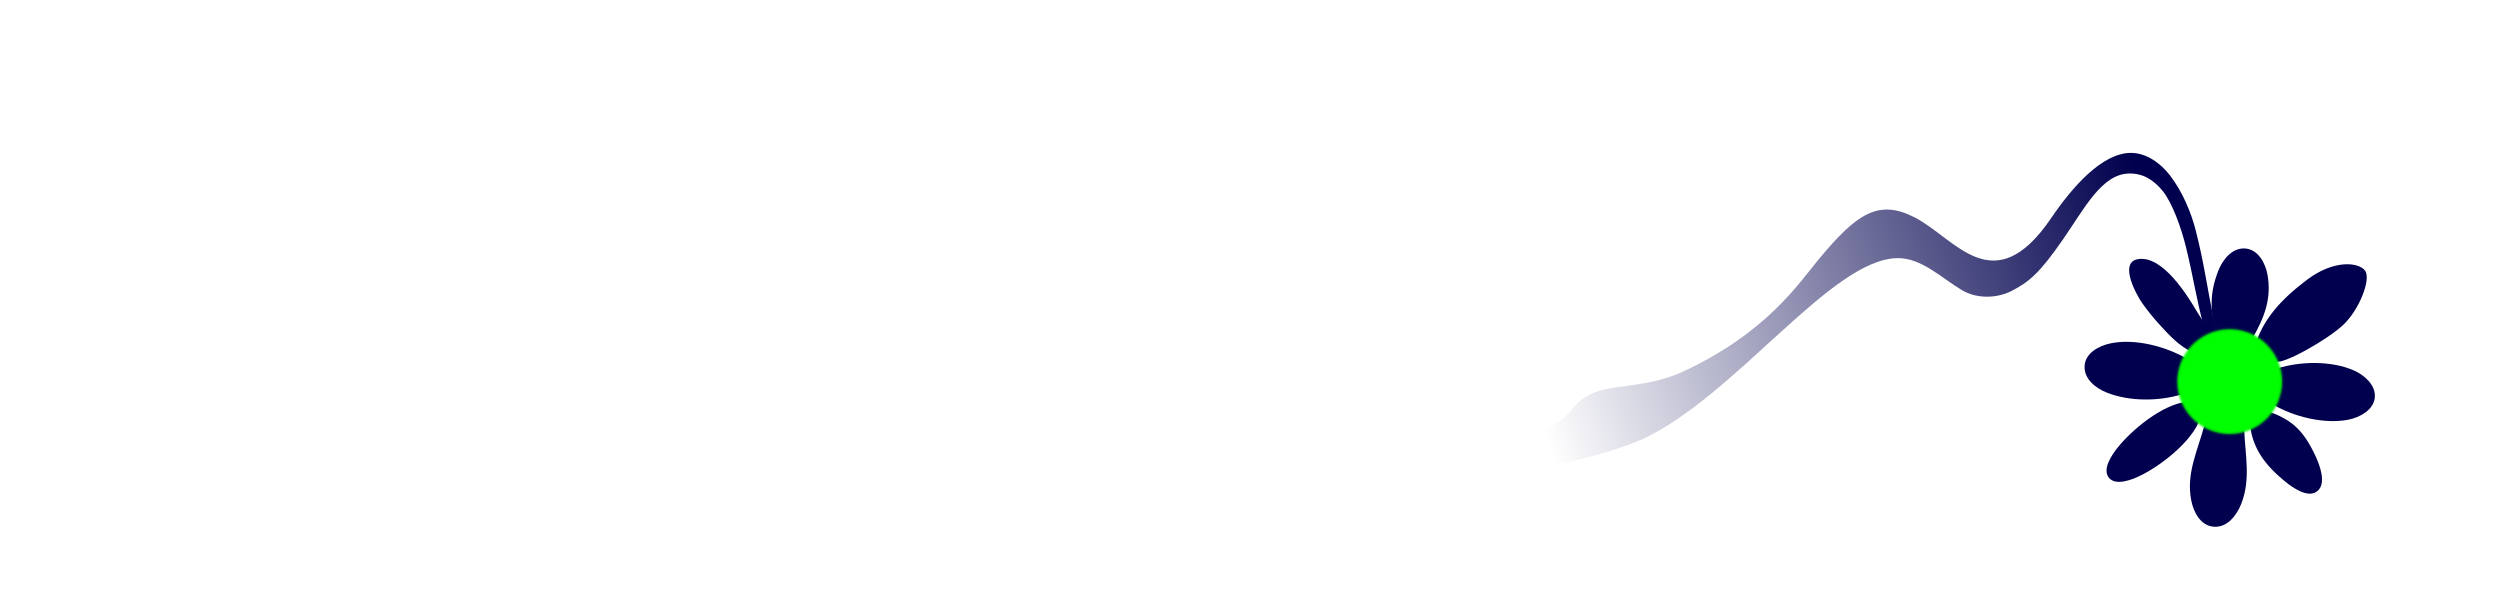
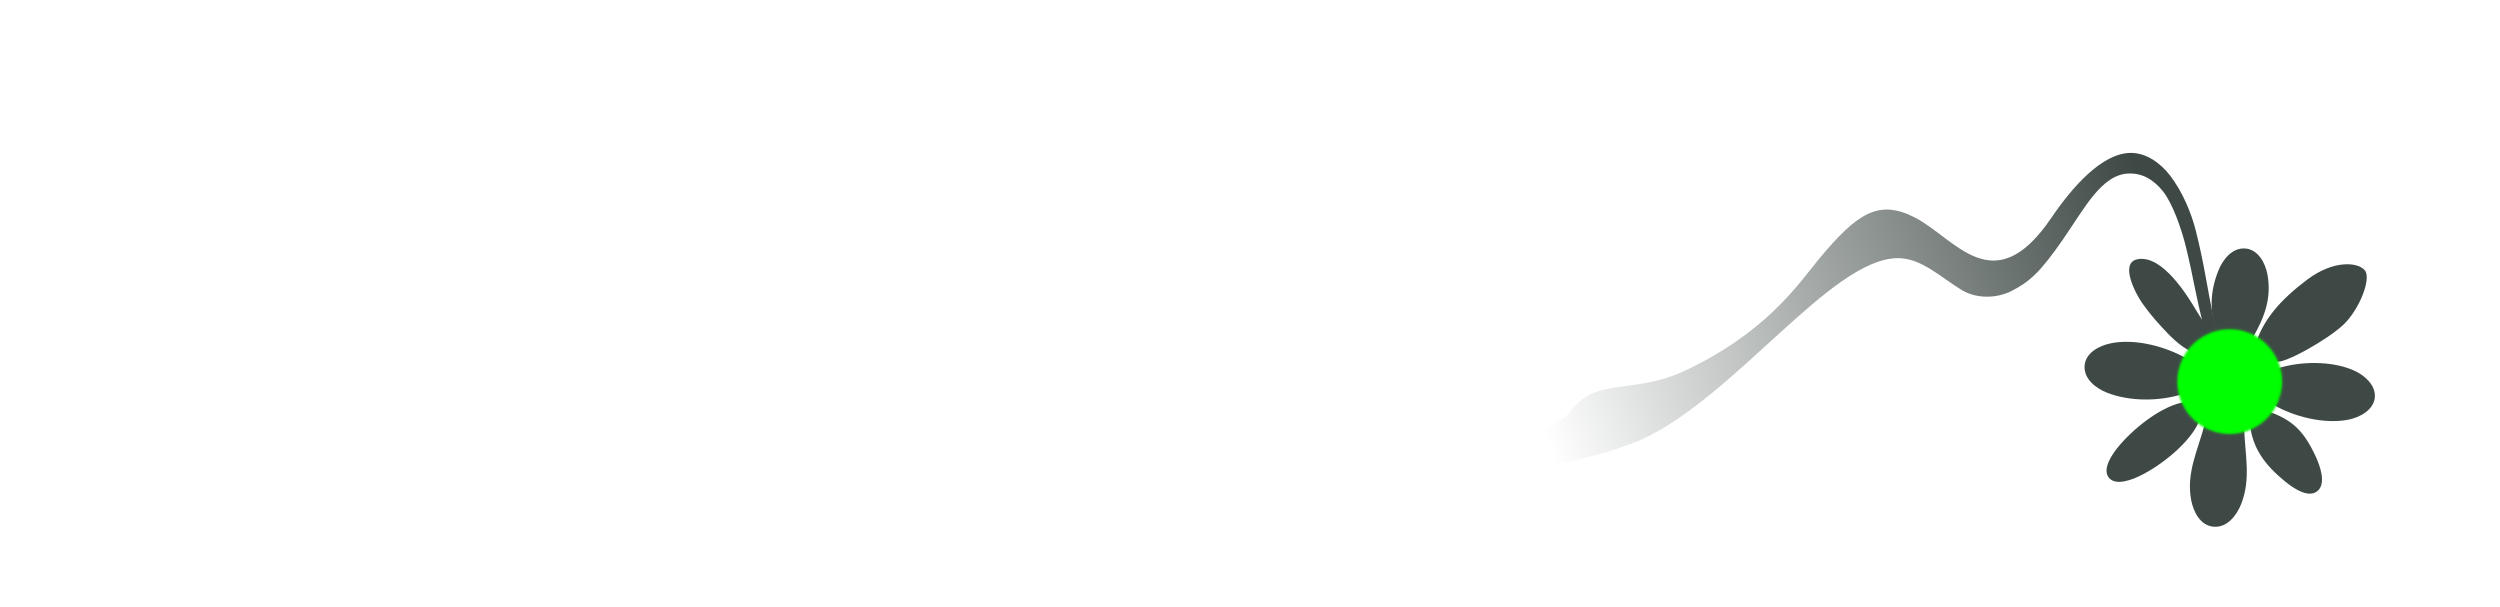
<svg xmlns="http://www.w3.org/2000/svg" xmlns:xlink="http://www.w3.org/1999/xlink" width="272mm" height="66mm" viewBox="0 0 272 66" version="1.1" id="svg1004">
  <defs id="defs998">
    <linearGradient id="linearGradient21628">
-       <stop style="stop-color:#00004e;stop-opacity:1" offset="0" id="stop21624" />
+       <stop style="stop-color:#3e4946;stop-opacity:1" offset="0" id="stop21624" />
      <stop style="stop-color:#ffffff;stop-opacity:1" offset="1" id="stop21626" />
    </linearGradient>
    <linearGradient id="linearGradient11120">
      <stop style="stop-color:#000000;stop-opacity:0.008;" offset="0" id="stop11118" />
    </linearGradient>
    <rect x="-8.045" y="-62.505" width="247.544" height="58.173" id="rect871" />
    <rect x="-19.446" y="-1.685" width="24.761" height="34.225" id="rect992" />
    <rect x="37.401" y="28.601" width="105.604" height="30.068" id="rect969" />
    <rect x="3.889" y="7.778" width="135.086" height="53.153" id="rect855" />
    <rect x="28.615" y="-57.858" width="106.912" height="46.224" id="rect845" />
    <rect x="-0.84" y="63.539" width="190.058" height="48.704" id="rect850" />
    <rect x="19.916" y="5.362" width="127.156" height="32.172" id="rect2223" />
    <rect x="-180.673" y="47.625" width="465.667" height="189.744" id="rect1569" />
    <rect x="-0.84" y="63.539" width="190.058" height="48.704" id="rect850-2" />
    <rect x="-0.84" y="63.539" width="190.058" height="48.704" id="rect883" />
    <rect x="3.889" y="7.778" width="135.086" height="53.153" id="rect855-9" />
    <rect x="3.889" y="7.778" width="135.086" height="53.153" id="rect868" />
    <filter style="color-interpolation-filters:sRGB" id="filter949" x="-0.034" width="1.069" y="-0.034" height="1.069">
      <feGaussianBlur stdDeviation="0.163" id="feGaussianBlur951" />
    </filter>
    <linearGradient xlink:href="#linearGradient21628" id="linearGradient21632" gradientUnits="userSpaceOnUse" x1="235.089" y1="26.179" x2="168.915" y2="49.715" />
  </defs>
  <g id="layer3" style="display:inline" />
  <g id="layer4" style="display:none">
    <rect style="fill:#ff0000;stroke-width:2.3;stroke-linecap:square;stroke-linejoin:miter;stroke-miterlimit:4;stroke-dasharray:none;stroke-dashoffset:10.809" id="rect1071" width="309.193" height="85.11" x="-9.868" y="-10.69" />
  </g>
  <g id="layer2" style="display:inline;opacity:0.99" />
  <g id="layer1" style="display:inline">
-     <path style="stroke:none;stroke-width:1;fill-opacity:1;fill:#00004e" d="m 241.163,36.301 3.94,0.444 c 1.281,-2.246 2.063,-4.3 1.597,-6.873 -0.224,-1.238 -1.017,-2.755 -2.447,-2.838 -1.431,-0.083 -2.434,1.24 -2.903,2.426 -0.941,2.38 -0.923,4.414 -0.187,6.841 m -2.693,1.977 c 0.447,-0.552 1.573,-1.187 1.677,-1.904 0.11,-0.764 -0.708,-1.778 -1.074,-2.398 -1.097,-1.862 -3.797,-6.248 -6.479,-5.777 -2.078,0.365 -0.163,3.86 0.434,4.716 0.594,0.851 1.268,1.683 1.97,2.447 0.993,1.082 2.117,2.31 3.472,2.916 m 7.32,-0.886 c 0,0 2.116,2.242 1.789,1.952 0.823,0.343 5.706,-2.402 7.415,-4.046 1.709,-1.644 3.029,-4.971 2.308,-5.875 -0.721,-0.904 -3.372,-1.184 -6.29,1.01 -2.918,2.194 -4.624,4.23 -5.513,6.705 m -8.121,5.768 0.444,-3.94 c -2.282,-1.302 -5.569,-2.151 -8.179,-1.612 -1.234,0.254 -2.756,1.022 -2.84,2.462 -0.083,1.431 1.24,2.434 2.426,2.903 2.464,0.976 5.624,0.953 8.15,0.187 m 10.388,-2.821 -0.444,3.94 c 2.275,1.329 5.56,2.146 8.176,1.638 1.233,-0.239 2.799,-1.067 2.886,-2.483 0.081,-1.329 -1.18,-2.388 -2.283,-2.875 -2.438,-1.077 -5.822,-1.01 -8.336,-0.22 m -8.411,5.514 -1.499,-1.879 c -2.613,0.317 -5.931,3.038 -7.51,5.045 -0.565,0.719 -1.646,2.275 -0.905,3.204 0.74,0.928 2.499,0.222 3.325,-0.17 2.296,-1.089 5.709,-3.737 6.588,-6.2 m 7.32,-0.886 -1.879,1.499 c 0.312,2.619 1.652,4.403 3.846,6.192 0.784,0.639 2.482,1.862 3.495,1.024 1.013,-0.838 0.241,-2.826 -0.186,-3.761 -1.418,-3.081 -2.792,-4.066 -5.276,-4.953 m -6.821,1.512 c -0.725,2.746 -2.02,5.259 -1.451,8.197 0.249,1.285 1.005,2.791 2.483,2.886 1.456,0.093 2.469,-1.249 2.952,-2.464 1.08,-2.718 0.427,-5.341 0.332,-8.133 z" id="path876" />
+     <path style="stroke:none;stroke-width:1;fill-opacity:1;fill:#3e4946" d="m 241.163,36.301 3.94,0.444 c 1.281,-2.246 2.063,-4.3 1.597,-6.873 -0.224,-1.238 -1.017,-2.755 -2.447,-2.838 -1.431,-0.083 -2.434,1.24 -2.903,2.426 -0.941,2.38 -0.923,4.414 -0.187,6.841 m -2.693,1.977 c 0.447,-0.552 1.573,-1.187 1.677,-1.904 0.11,-0.764 -0.708,-1.778 -1.074,-2.398 -1.097,-1.862 -3.797,-6.248 -6.479,-5.777 -2.078,0.365 -0.163,3.86 0.434,4.716 0.594,0.851 1.268,1.683 1.97,2.447 0.993,1.082 2.117,2.31 3.472,2.916 m 7.32,-0.886 c 0,0 2.116,2.242 1.789,1.952 0.823,0.343 5.706,-2.402 7.415,-4.046 1.709,-1.644 3.029,-4.971 2.308,-5.875 -0.721,-0.904 -3.372,-1.184 -6.29,1.01 -2.918,2.194 -4.624,4.23 -5.513,6.705 m -8.121,5.768 0.444,-3.94 c -2.282,-1.302 -5.569,-2.151 -8.179,-1.612 -1.234,0.254 -2.756,1.022 -2.84,2.462 -0.083,1.431 1.24,2.434 2.426,2.903 2.464,0.976 5.624,0.953 8.15,0.187 m 10.388,-2.821 -0.444,3.94 c 2.275,1.329 5.56,2.146 8.176,1.638 1.233,-0.239 2.799,-1.067 2.886,-2.483 0.081,-1.329 -1.18,-2.388 -2.283,-2.875 -2.438,-1.077 -5.822,-1.01 -8.336,-0.22 m -8.411,5.514 -1.499,-1.879 c -2.613,0.317 -5.931,3.038 -7.51,5.045 -0.565,0.719 -1.646,2.275 -0.905,3.204 0.74,0.928 2.499,0.222 3.325,-0.17 2.296,-1.089 5.709,-3.737 6.588,-6.2 m 7.32,-0.886 -1.879,1.499 c 0.312,2.619 1.652,4.403 3.846,6.192 0.784,0.639 2.482,1.862 3.495,1.024 1.013,-0.838 0.241,-2.826 -0.186,-3.761 -1.418,-3.081 -2.792,-4.066 -5.276,-4.953 m -6.821,1.512 c -0.725,2.746 -2.02,5.259 -1.451,8.197 0.249,1.285 1.005,2.791 2.483,2.886 1.456,0.093 2.469,-1.249 2.952,-2.464 1.08,-2.718 0.427,-5.341 0.332,-8.133 z" id="path876" />
    <path id="path265" style="fill:url(#linearGradient21632);fill-opacity:1;stroke:#000000;stroke-width:1;stroke-miterlimit:4;stroke-dasharray:none;stroke-opacity:0" d="m 129.386,52.272 c 0.981,-0.273 1.377,-0.765 1.13,-1.407 -0.1,-0.261 -0.719,-0.349 -2.325,-0.331 -2.016,0.023 -2.266,-0.034 -3.179,-0.729 -1.368,-1.04 -2.647,-2.882 -3.485,-5.016 -0.389,-0.99 -0.664,-1.838 -0.611,-1.883 0.052,-0.045 0.703,-0.28 1.446,-0.523 2.924,-0.955 5.477,-3.194 6.817,-5.98 0.773,-1.606 0.828,-1.913 0.828,-4.63 0,-2.61 -0.074,-3.068 -0.715,-4.437 -1.37,-2.924 -4.618,-5.388 -8.281,-6.283 -0.84,-0.205 -4.488,-0.369 -9.988,-0.449 l -8.665,-0.126 v 15.767 15.767 h 5.689 5.689 V 37.189 c 0,-13.694 0.034,-14.838 0.449,-14.997 0.763,-0.293 6.222,0.383 7.769,0.961 3.408,1.275 5.412,3.303 6.227,6.301 1.203,4.423 -1.077,9.122 -5.402,11.135 -1.301,0.606 -1.819,0.694 -3.883,0.663 -2.455,-0.037 -3.043,0.155 -3.043,0.995 0,0.627 0.774,1.035 1.965,1.035 0.931,0 0.954,0.027 2.134,2.553 1.401,2.998 2.623,4.586 4.273,5.553 1.864,1.092 3.438,1.362 5.161,0.883 z M 67.424,51.767 c 0.175,-0.328 0.274,-4.214 0.274,-10.801 V 30.676 l 0.992,-0.245 c 0.817,-0.202 0.992,-0.362 0.992,-0.907 0,-0.573 -0.132,-0.672 -0.985,-0.743 l -0.985,-0.082 -0.073,-12.428 c -0.02,-3.465 -0.134,-4.029 -0.536,-4.283 -0.337,-0.213 -0.589,-0.212 -0.926,7.93e-4 -0.408,0.258 -0.463,0.774 -0.463,4.364 v 12.509 l -5.49,0.072 -5.49,0.072 V 24.767 20.529 H 49.045 43.357 V 36.271 52.014 h 5.689 5.689 V 41.298 30.583 h 5.576 5.576 l -0.064,10.538 c -0.035,5.796 0.022,10.677 0.128,10.848 0.299,0.484 1.171,0.365 1.474,-0.201 z m 28.712,-0.277 c 0.379,-0.418 0.41,-0.602 0.154,-0.91 -0.267,-0.322 -1.079,-0.36 -4.931,-0.229 l -4.611,0.156 v -9.955 -9.955 l 3.899,-0.073 c 3.614,-0.068 3.906,-0.111 3.998,-0.585 0.185,-0.961 -0.523,-1.125 -4.314,-0.996 l -3.583,0.122 v -3.474 -3.474 l 2.712,0.002 c 1.492,0.001 3.477,0.126 4.411,0.278 1.539,0.25 1.748,0.227 2.209,-0.234 0.418,-0.418 0.456,-0.612 0.21,-1.071 -0.298,-0.558 -2.918,-0.562 -10.61,-0.562 H 75.371 v 15.743 15.743 h 10.145 c 9.777,0 10.163,-0.019 10.62,-0.524 z m 48.263,0.524 h -11.568 l 1.394,-3.506 c 0.766,-1.928 2.679,-6.839 4.249,-10.914 1.571,-4.075 3.553,-9.166 4.404,-11.315 0.852,-2.148 1.549,-3.964 1.549,-4.035 0,-0.246 -6.264,-0.127 -7.751,0.148 -1.062,0.196 -1.654,0.194 -2.033,-0.009 -0.678,-0.363 -0.691,-1.224 -0.023,-1.581 0.548,-0.293 21.449,-0.404 21.449,-0.114 0,0.088 -1.028,2.856 -2.285,6.152 -4.768,12.501 -8.617,22.679 -8.76,23.16 -0.143,0.482 0.067,0.496 5.775,0.397 5.868,-0.102 17.109,-1.763 20.302,-5.919 2.56,-3.332 6.693,-1.648 11.949,-4.017 9.116,-4.23 12.611,-9.567 14.777,-12.189 4.25,-5.145 6.596,-6.608 10.489,-4.619 4.408,2.252 8.58,9.294 14.85,0.077 2.294,-3.374 5.511,-7.064 8.646,-7.095 1.723,-0.017 3.277,1.146 4.28,2.447 1.361,1.764 2.321,4.072 2.809,6.01 0.953,3.783 1.135,5.664 2.104,10.451 l 0.361,0.886 -1.392,0.537 -0.13,-1.089 c -1.042,-4.116 -1.119,-5.291 -1.978,-8.864 -0.536,-2.231 -1.543,-4.986 -2.561,-6.231 -1.018,-1.245 -2.185,-1.937 -3.674,-1.904 -2.961,0.066 -4.82,3.767 -7.205,7.206 -2.453,3.537 -3.608,4.572 -5.564,5.57 -1.59,0.812 -3.784,0.894 -5.434,-0.104 -2.278,-1.377 -4.383,-3.486 -6.969,-3.464 -7.245,0.062 -17.596,15.017 -27.864,19.746 -10.615,4.382 -23.969,4.18 -34.196,4.18 z" />
    <path id="path878" style="display:inline;opacity:0.997;fill:#00ff00;stroke-width:0.8;stroke-linecap:round;stroke-linejoin:round;stroke-dashoffset:10.809;filter:url(#filter949)" d="m 247.926,43.541 a 5.704,5.704 0 0 1 -7.127,3.392 5.704,5.704 0 0 1 -3.692,-6.976 5.704,5.704 0 0 1 6.813,-3.986 5.704,5.704 0 0 1 4.272,6.637" />
  </g>
</svg>
